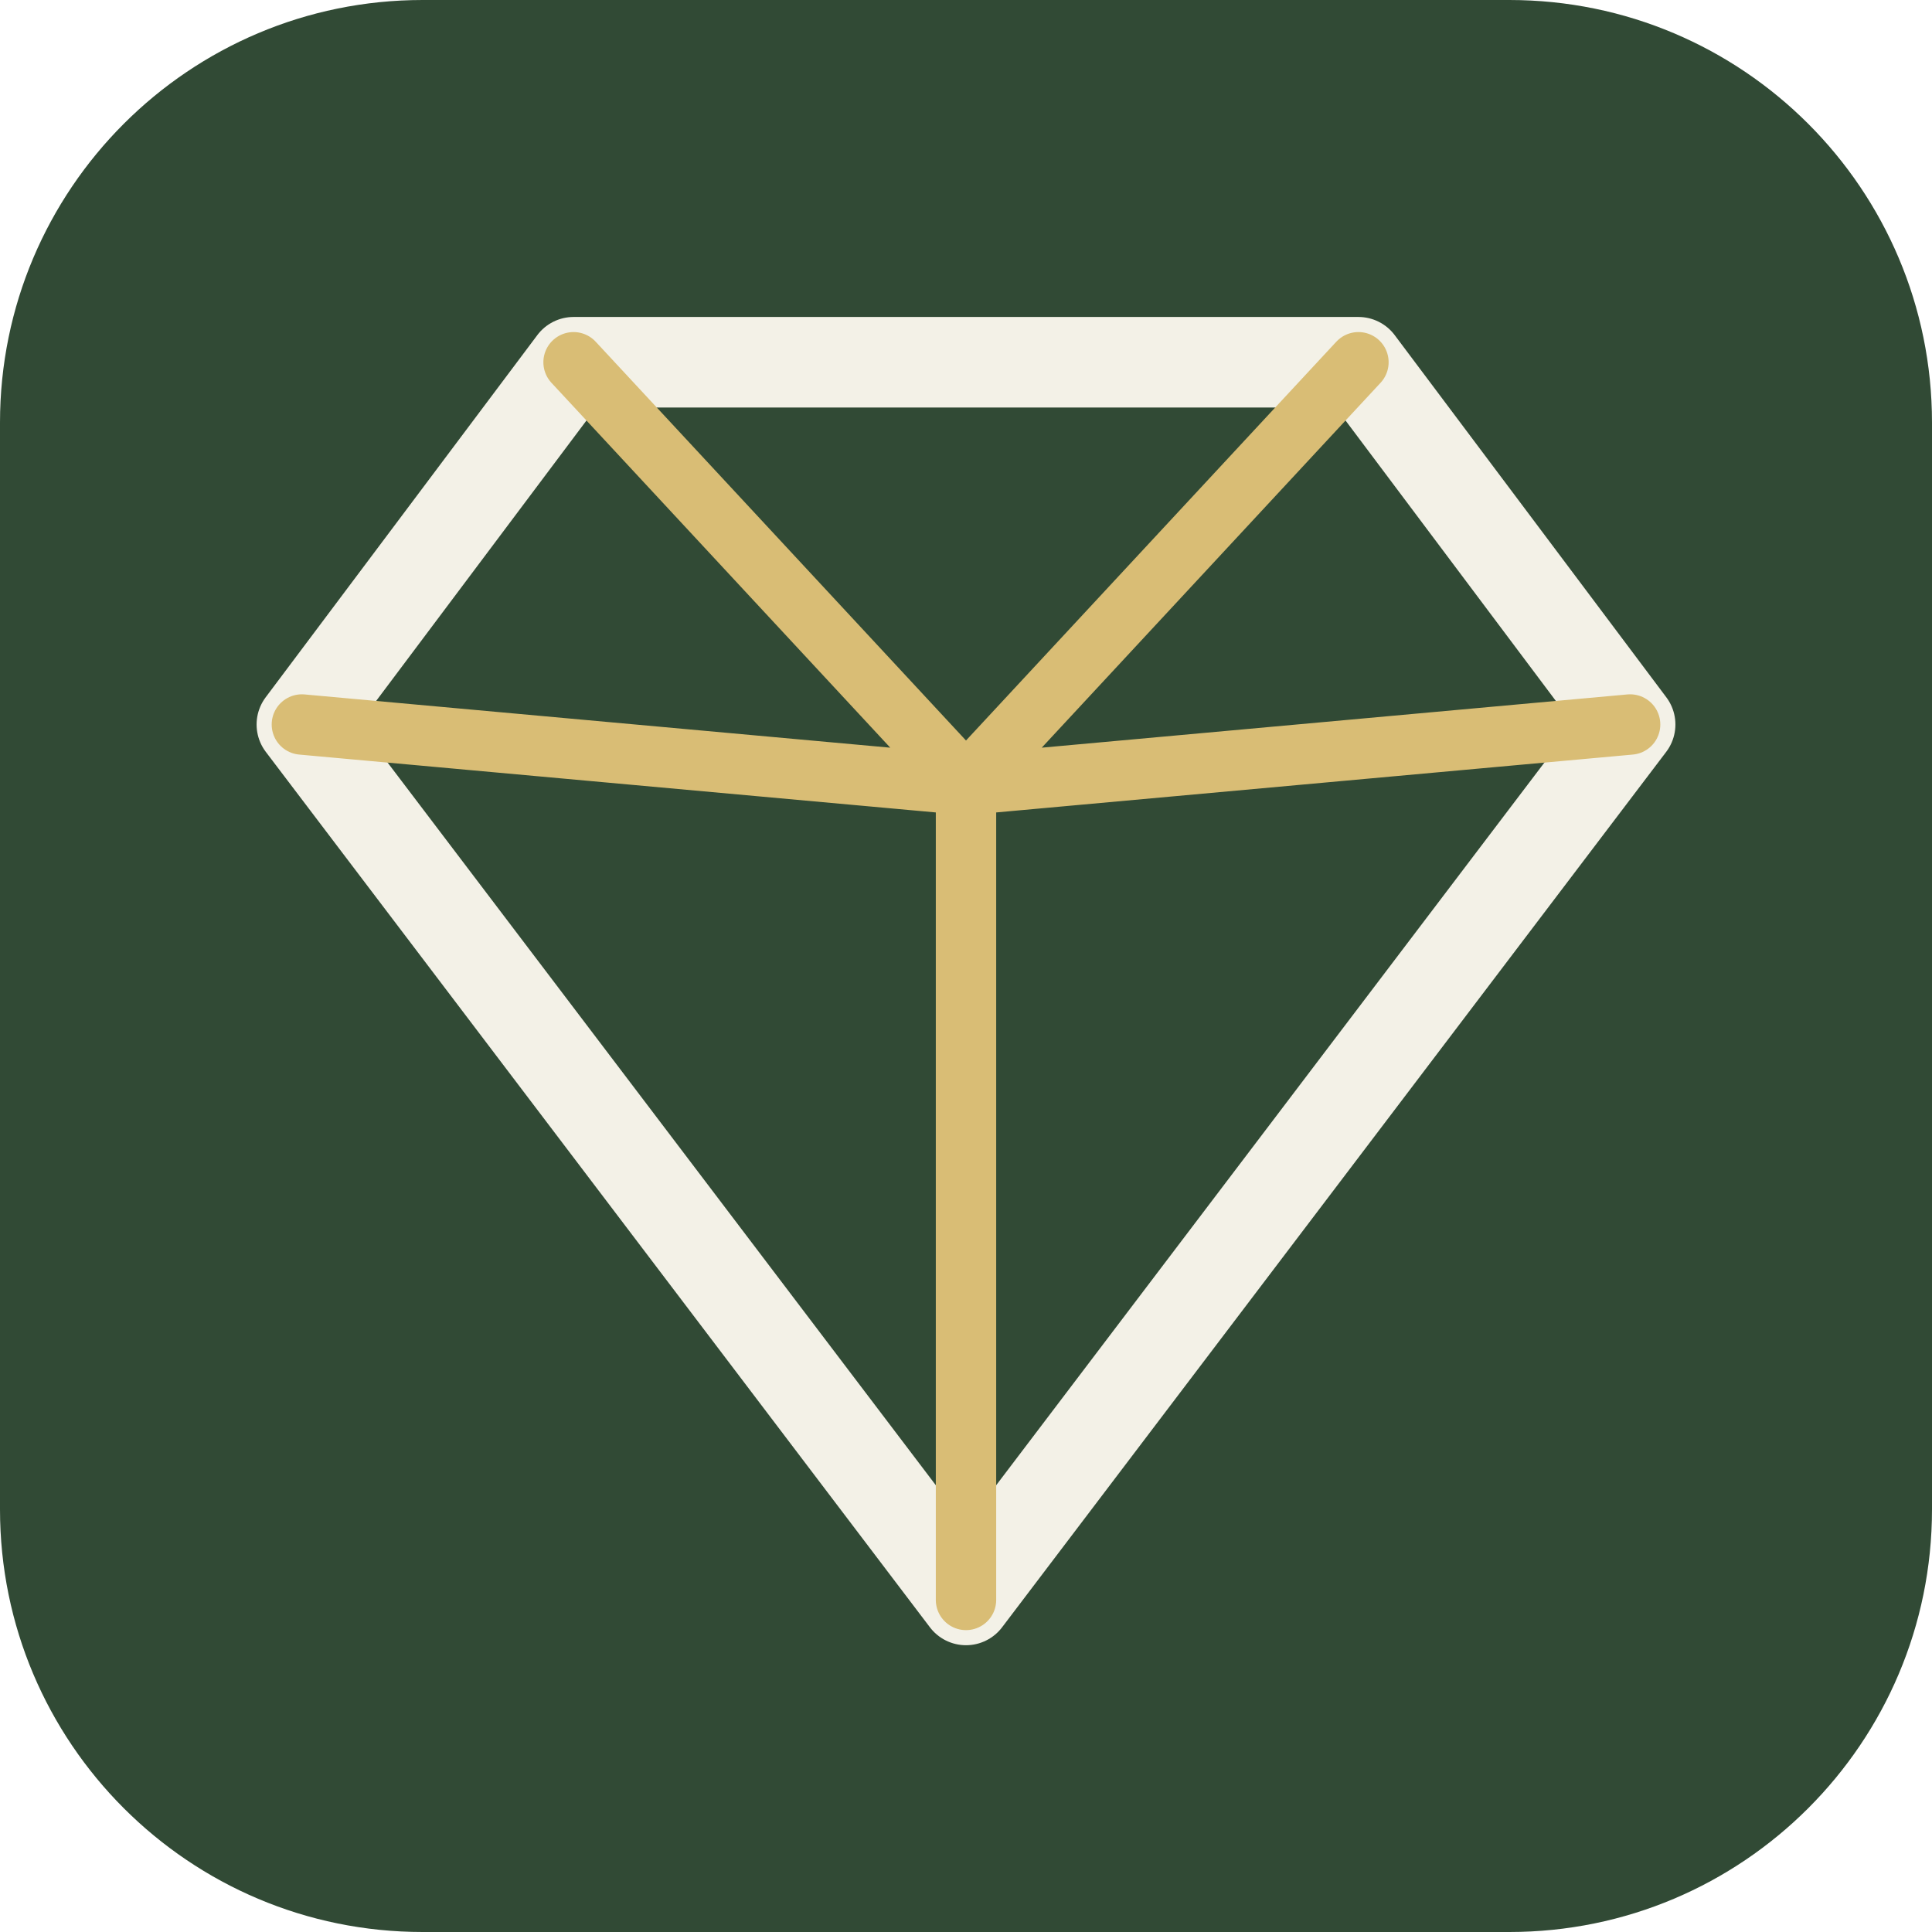
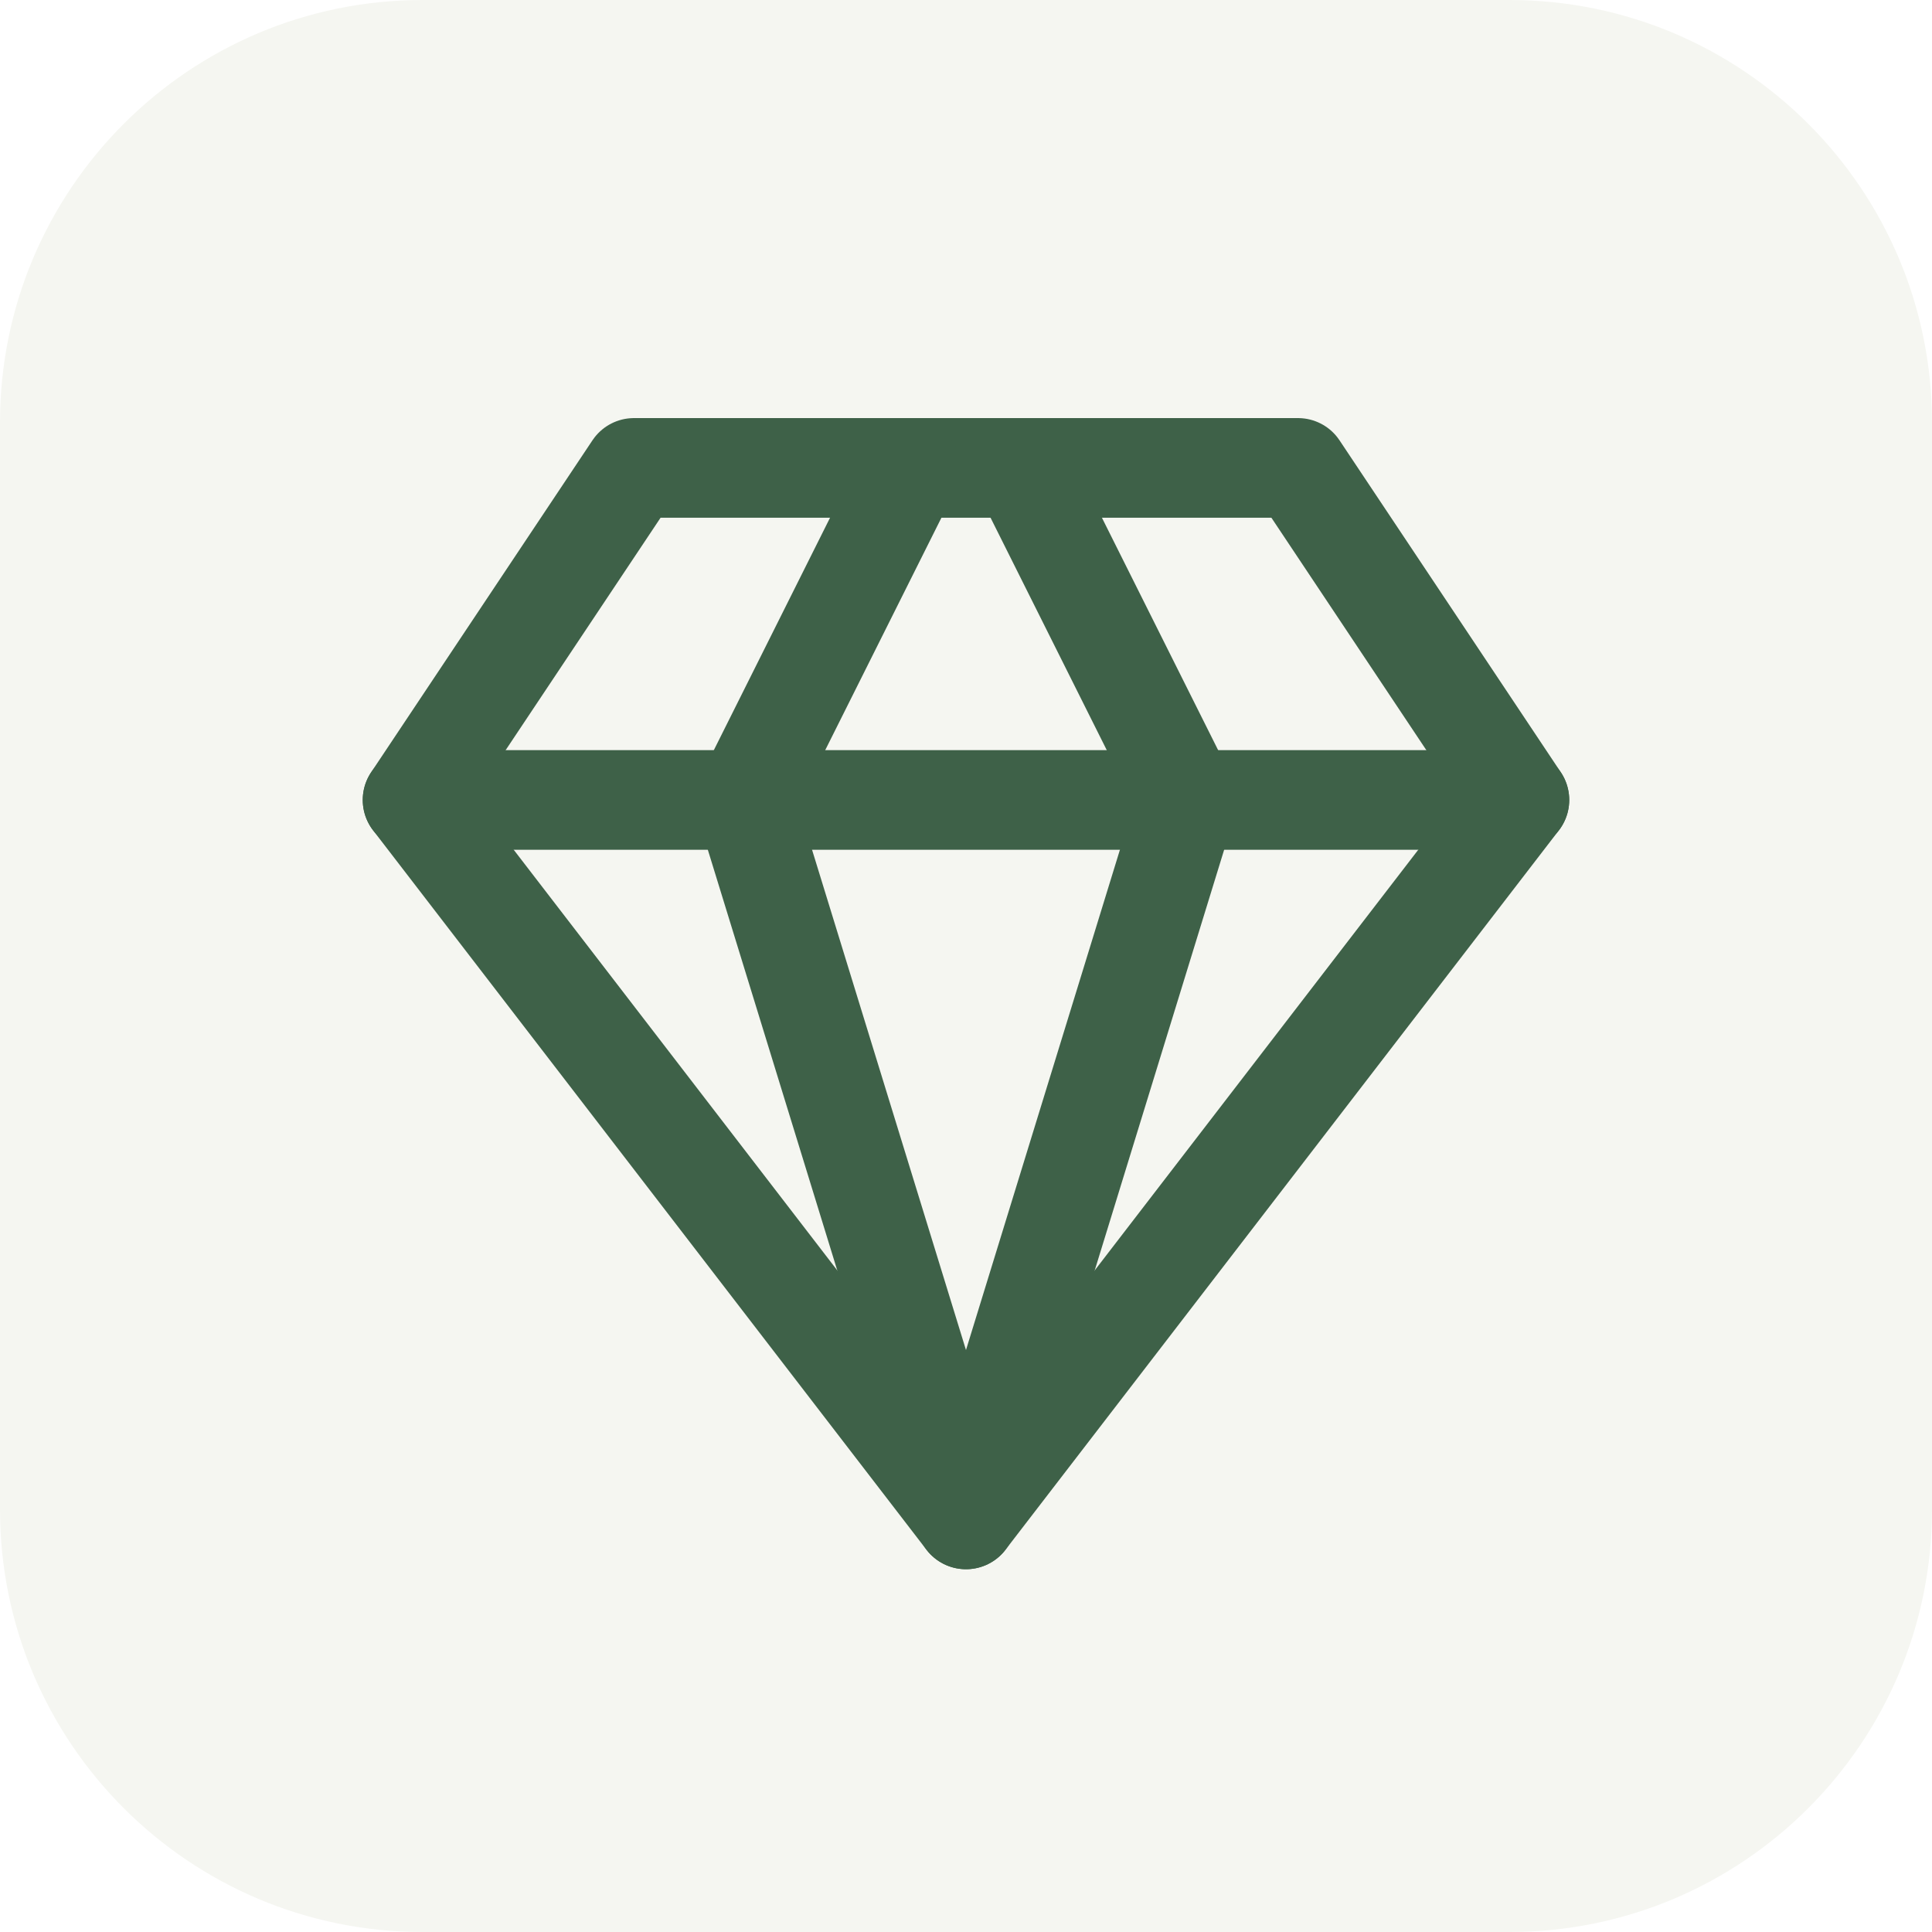
<svg xmlns="http://www.w3.org/2000/svg" viewBox="0 0 64 64">
-   <rect width="64" height="64" rx="14" fill="#314a35" />
-   <path d="M10 24 19 12h26l9 12-22 29L10 24Z" fill="none" stroke="#f3f1e7" stroke-linecap="round" stroke-linejoin="round" stroke-width="3" />
-   <path d="m10 24 22 2 22-2M19 12l13 14 13-14M32 26v27" fill="none" stroke="#d9bd75" stroke-linecap="round" stroke-linejoin="round" stroke-width="2" />
+   <rect width="64" height="64" rx="14" fill="#f5f6f1" />
+   <g transform="translate(10 10) scale(1.8333)" fill="none" stroke="#3e6148" stroke-linecap="round" stroke-linejoin="round" stroke-width="1.8">
+     <path d="M6 3h12l4 6-10 13L2 9z" />
+     <path d="m11 3-3 6 4 13 4-13-3-6" />
+     <path d="M2 9h20" />
+   </g>
</svg>
